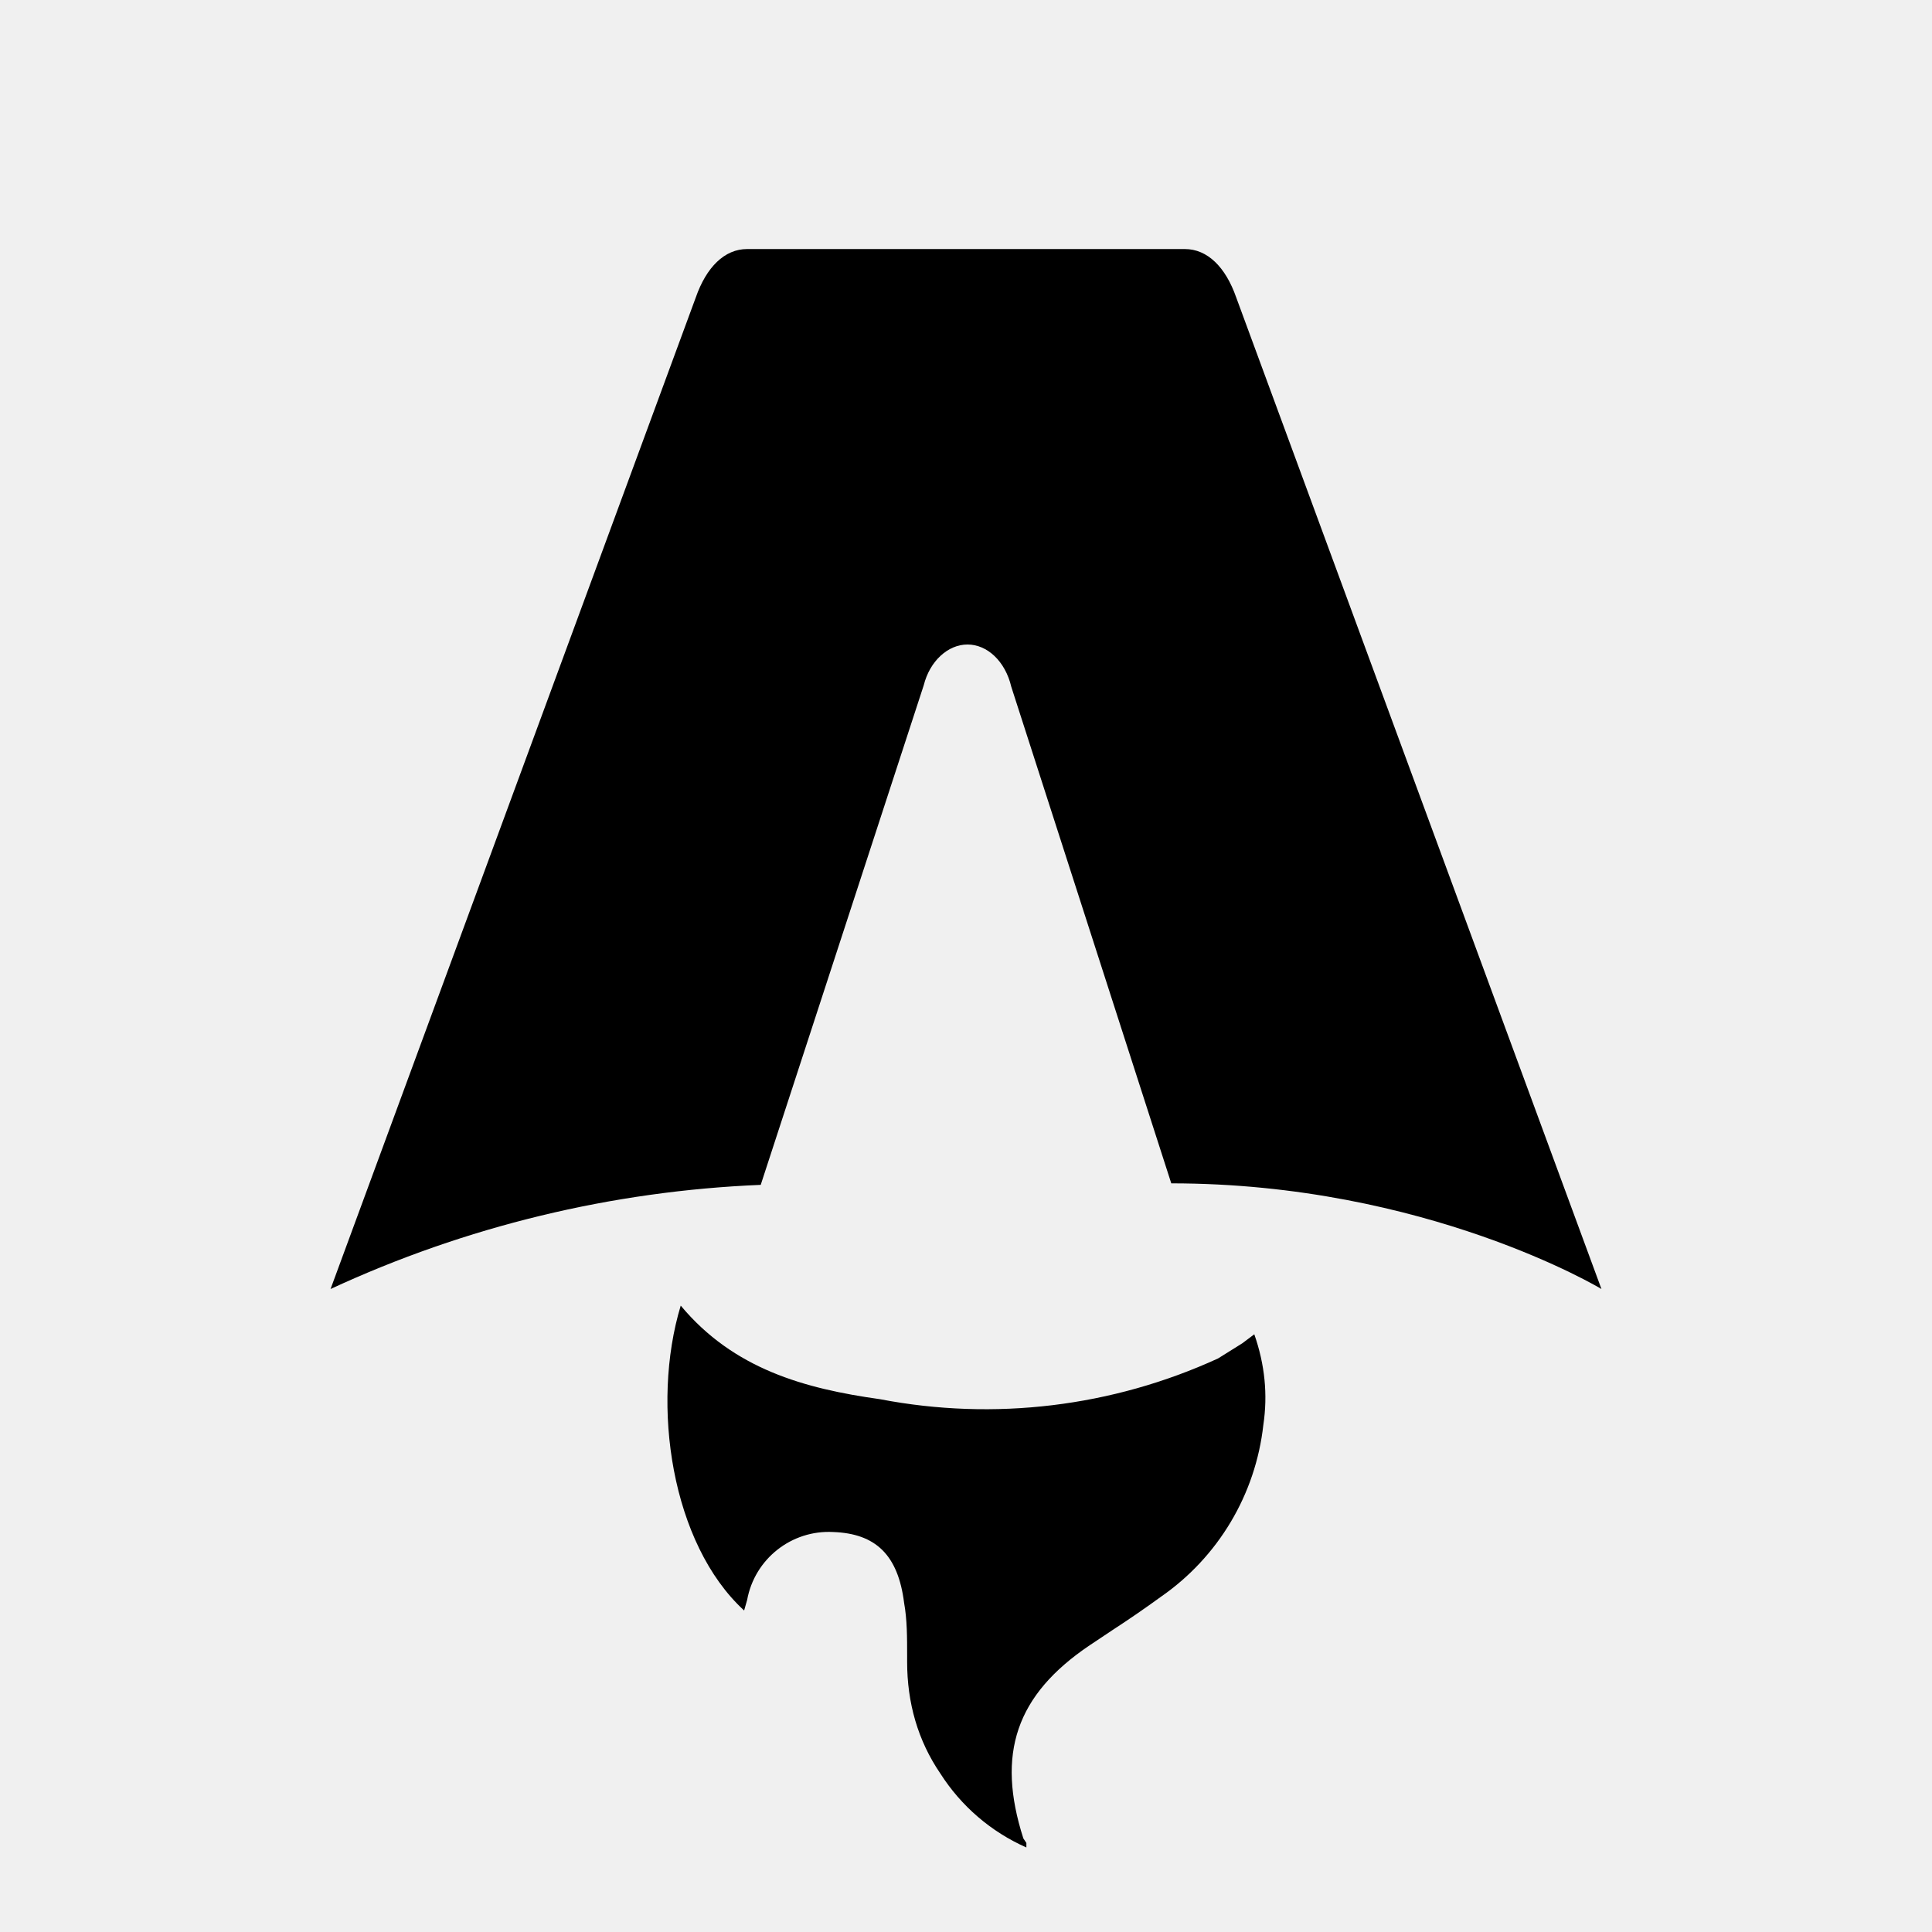
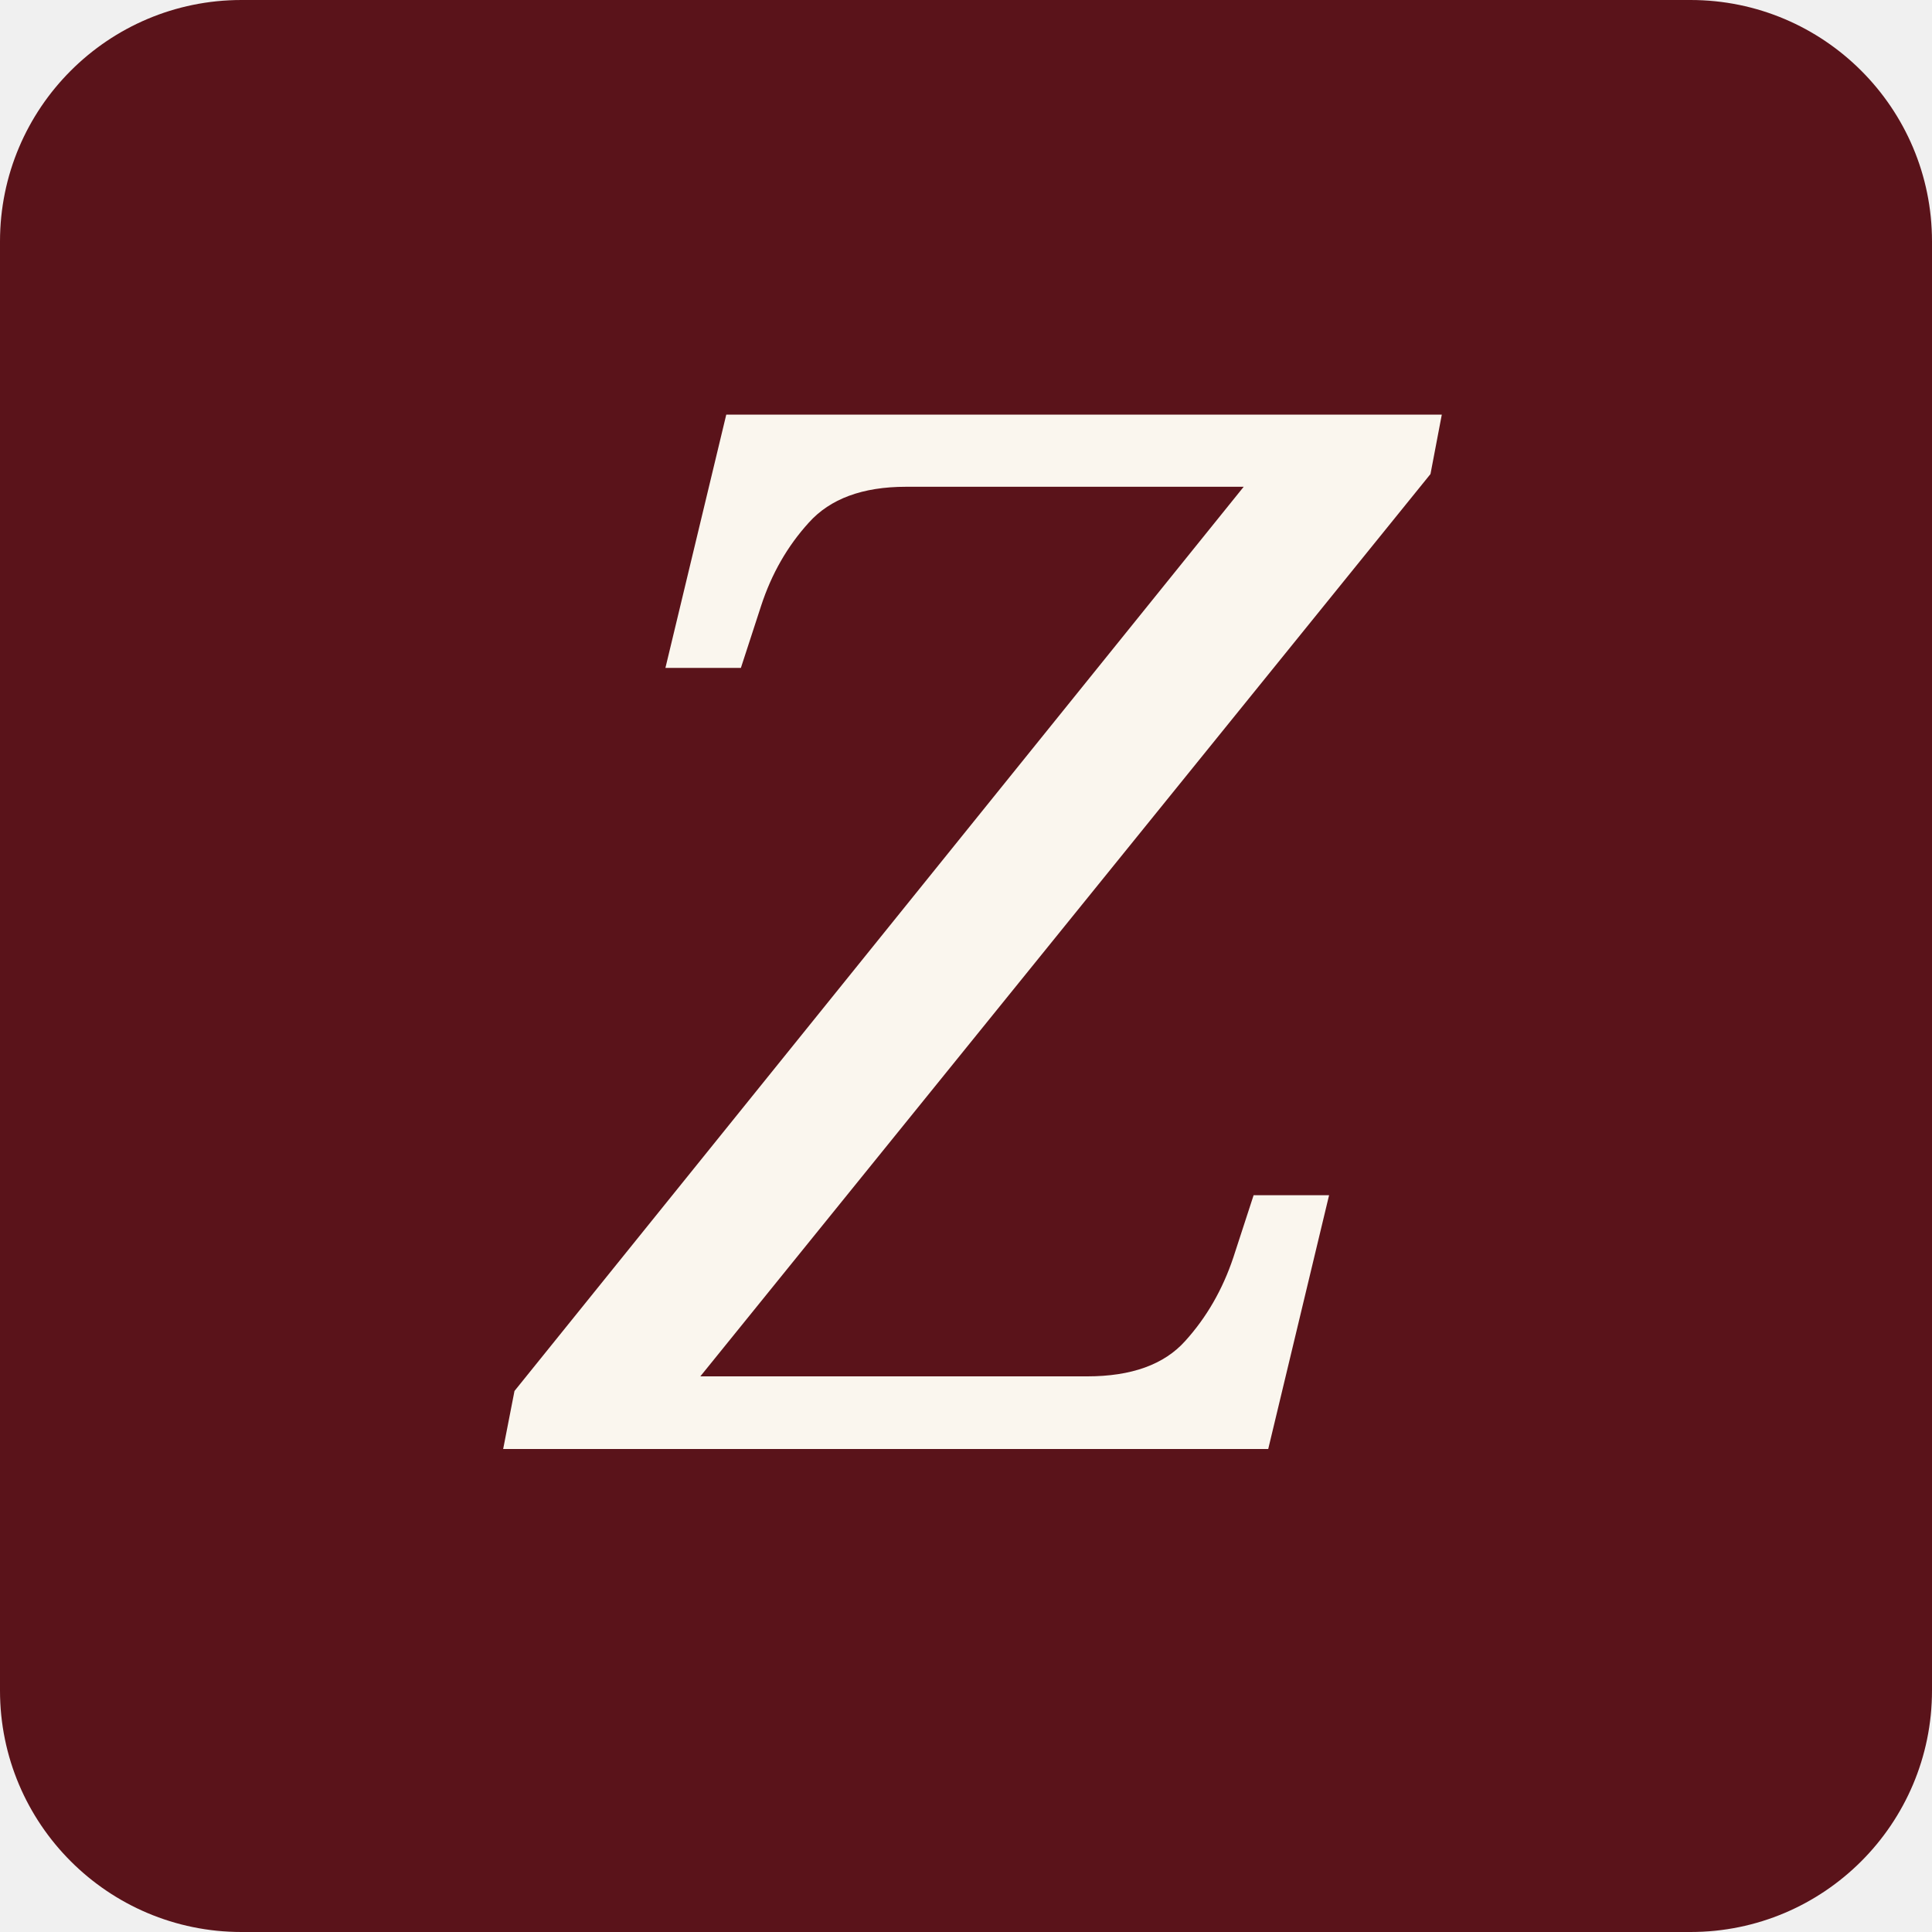
- <svg xmlns="http://www.w3.org/2000/svg" fill="none" viewBox="0 0 128 128">
-   <path d="M50.4 78.5a75.1 75.1 0 0 0-28.5 6.9l24.2-65.7c.7-2 1.9-3.2 3.4-3.2h29c1.5 0 2.7 1.2 3.4 3.2l24.2 65.7s-11.6-7-28.5-7L67 45.5c-.4-1.7-1.6-2.8-2.9-2.8-1.3 0-2.5 1.1-2.9 2.7L50.4 78.5Zm-1.1 28.2Zm-4.2-20.2c-2 6.6-.6 15.8 4.2 20.2a17.5 17.5 0 0 1 .2-.7 5.5 5.5 0 0 1 5.7-4.5c2.8.1 4.3 1.5 4.7 4.7.2 1.1.2 2.3.2 3.5v.4c0 2.7.7 5.2 2.2 7.4a13 13 0 0 0 5.7 4.9v-.3l-.2-.3c-1.8-5.6-.5-9.5 4.4-12.8l1.5-1a73 73 0 0 0 3.2-2.2 16 16 0 0 0 6.8-11.4c.3-2 .1-4-.6-6l-.8.6-1.6 1a37 37 0 0 1-22.4 2.7c-5-.7-9.7-2-13.2-6.2Z" />
-   <style>
-         path { fill: #000; }
-         @media (prefers-color-scheme: dark) {
-             path { fill: #FFF; }
-         }
-     </style>
+ <svg xmlns="http://www.w3.org/2000/svg" viewBox="0 0 64 64">
+   <rect width="64" height="64" rx="8" fill="#5a131a" />
+   <text x="32" y="48" text-anchor="middle" fill="#faf6ee" font-family="Georgia,serif" font-size="48" font-style="italic">Z</text>
</svg>
